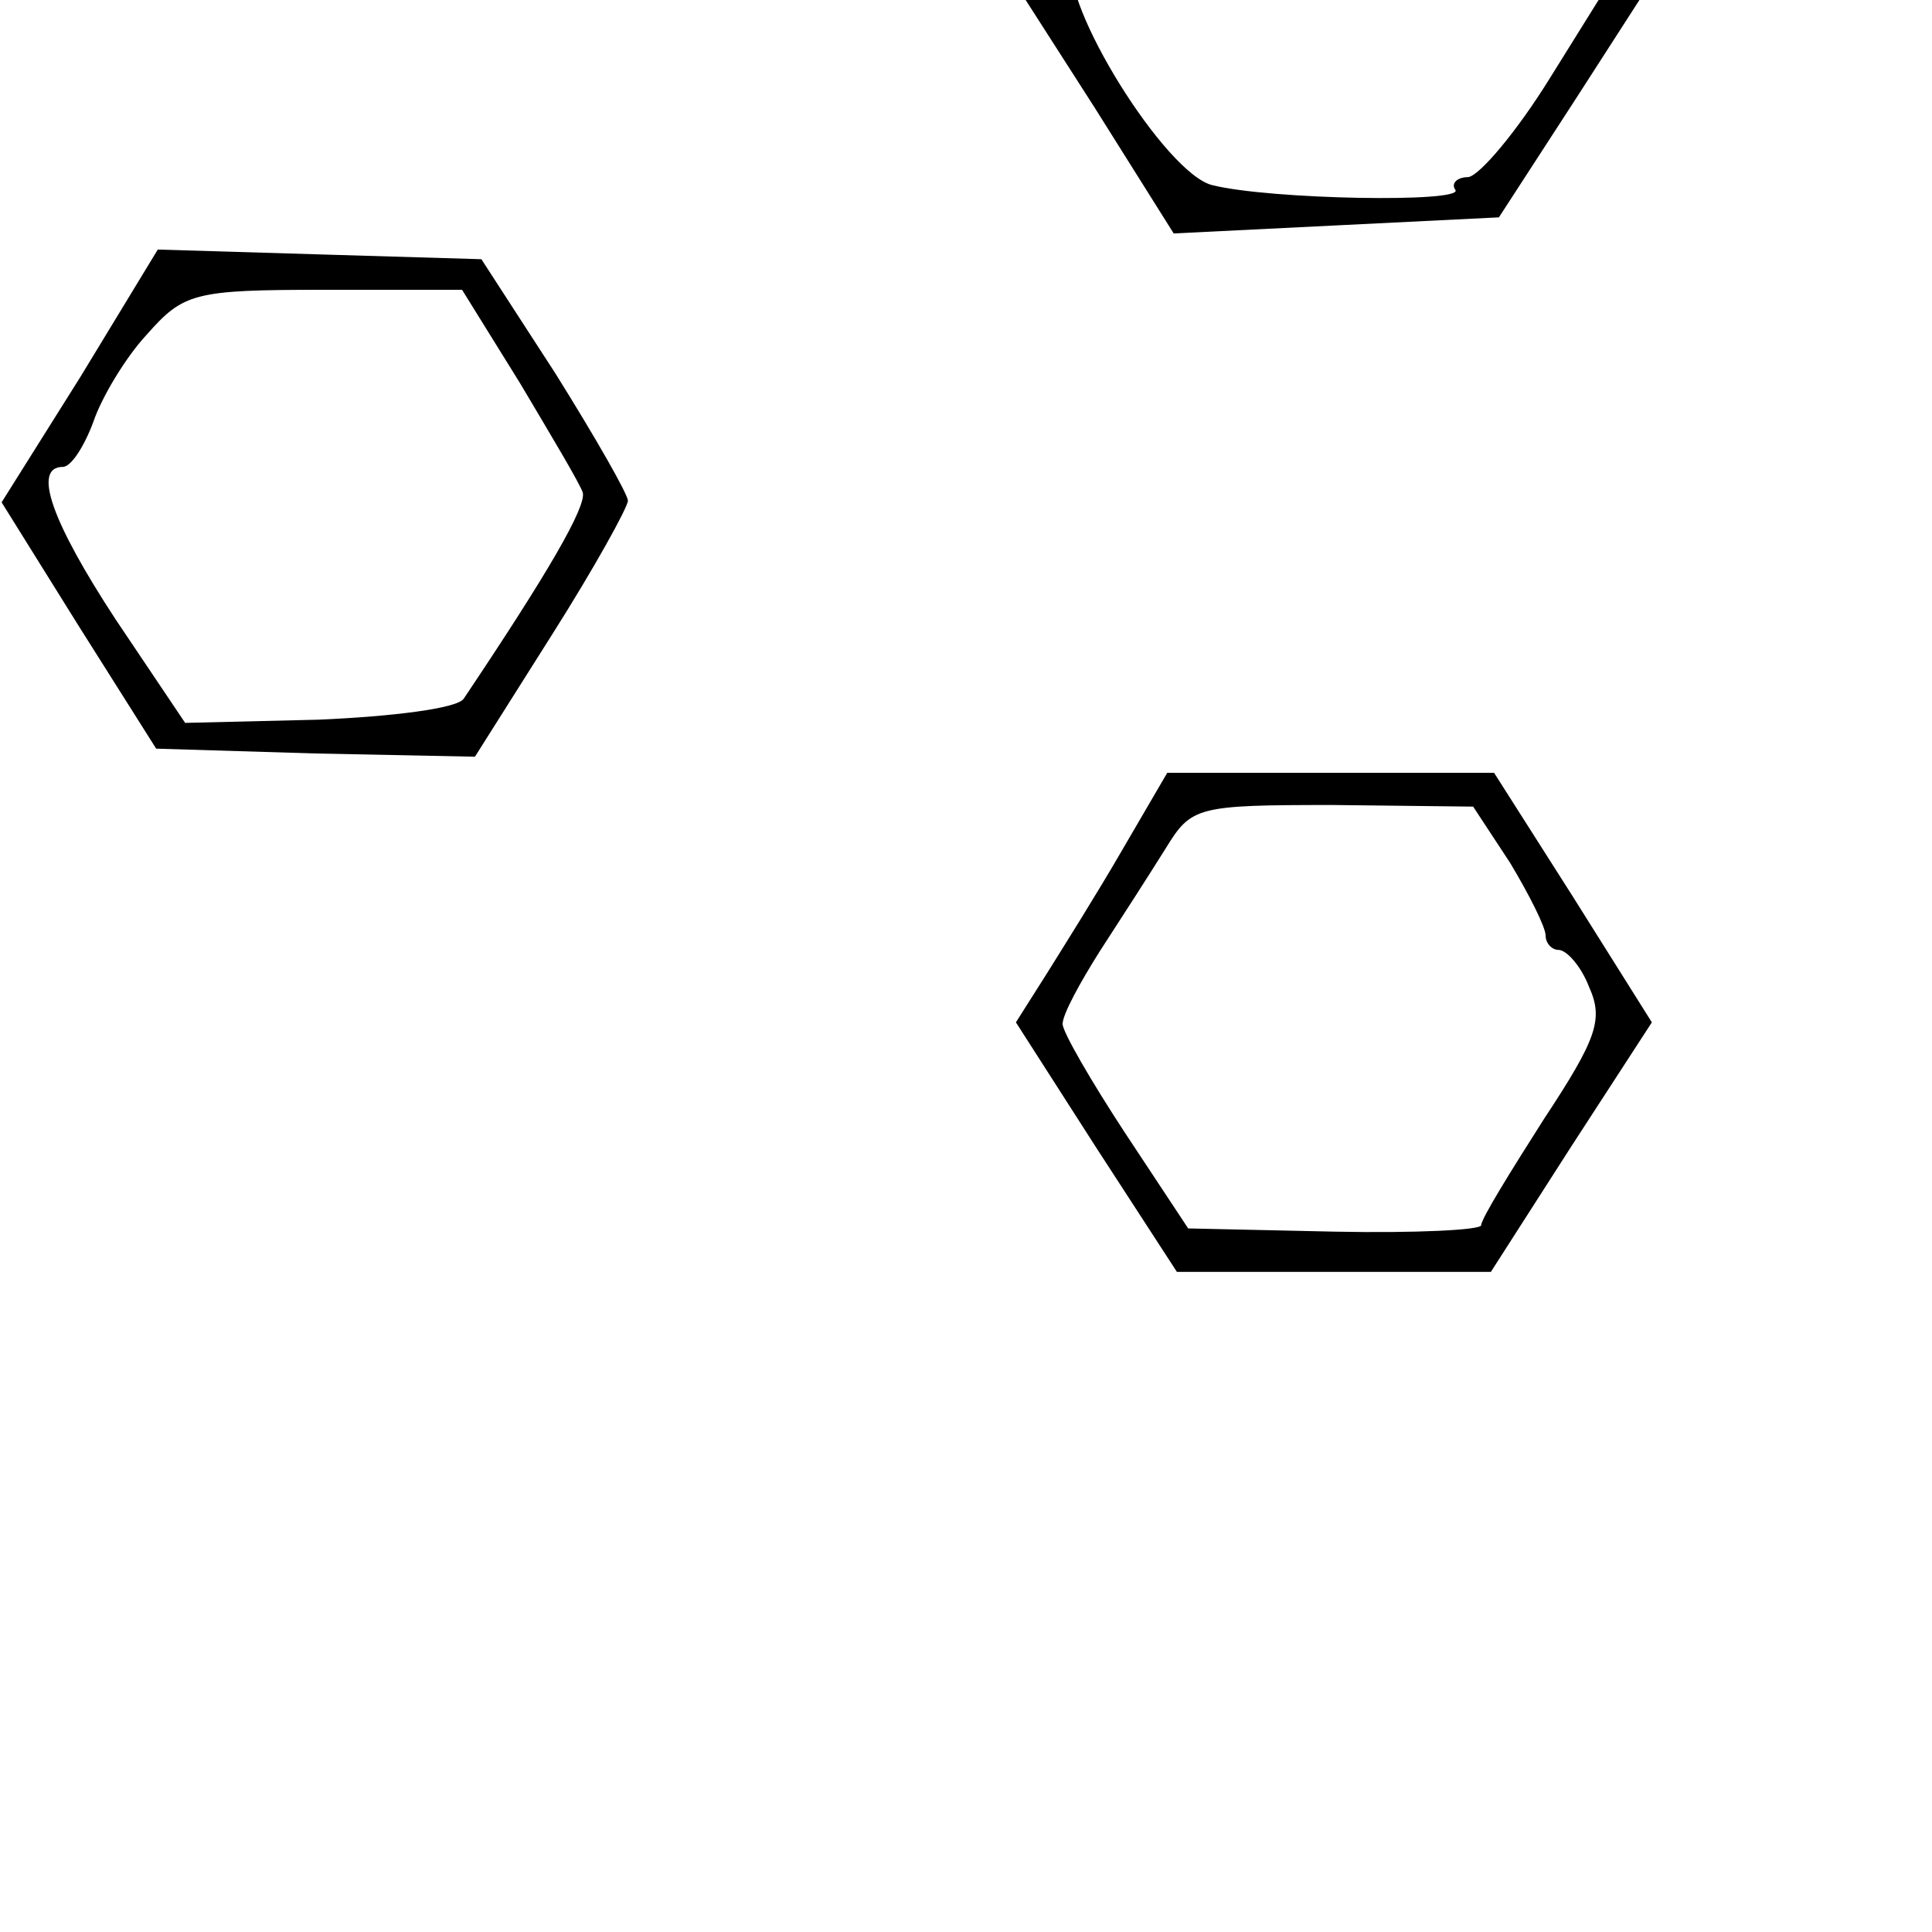
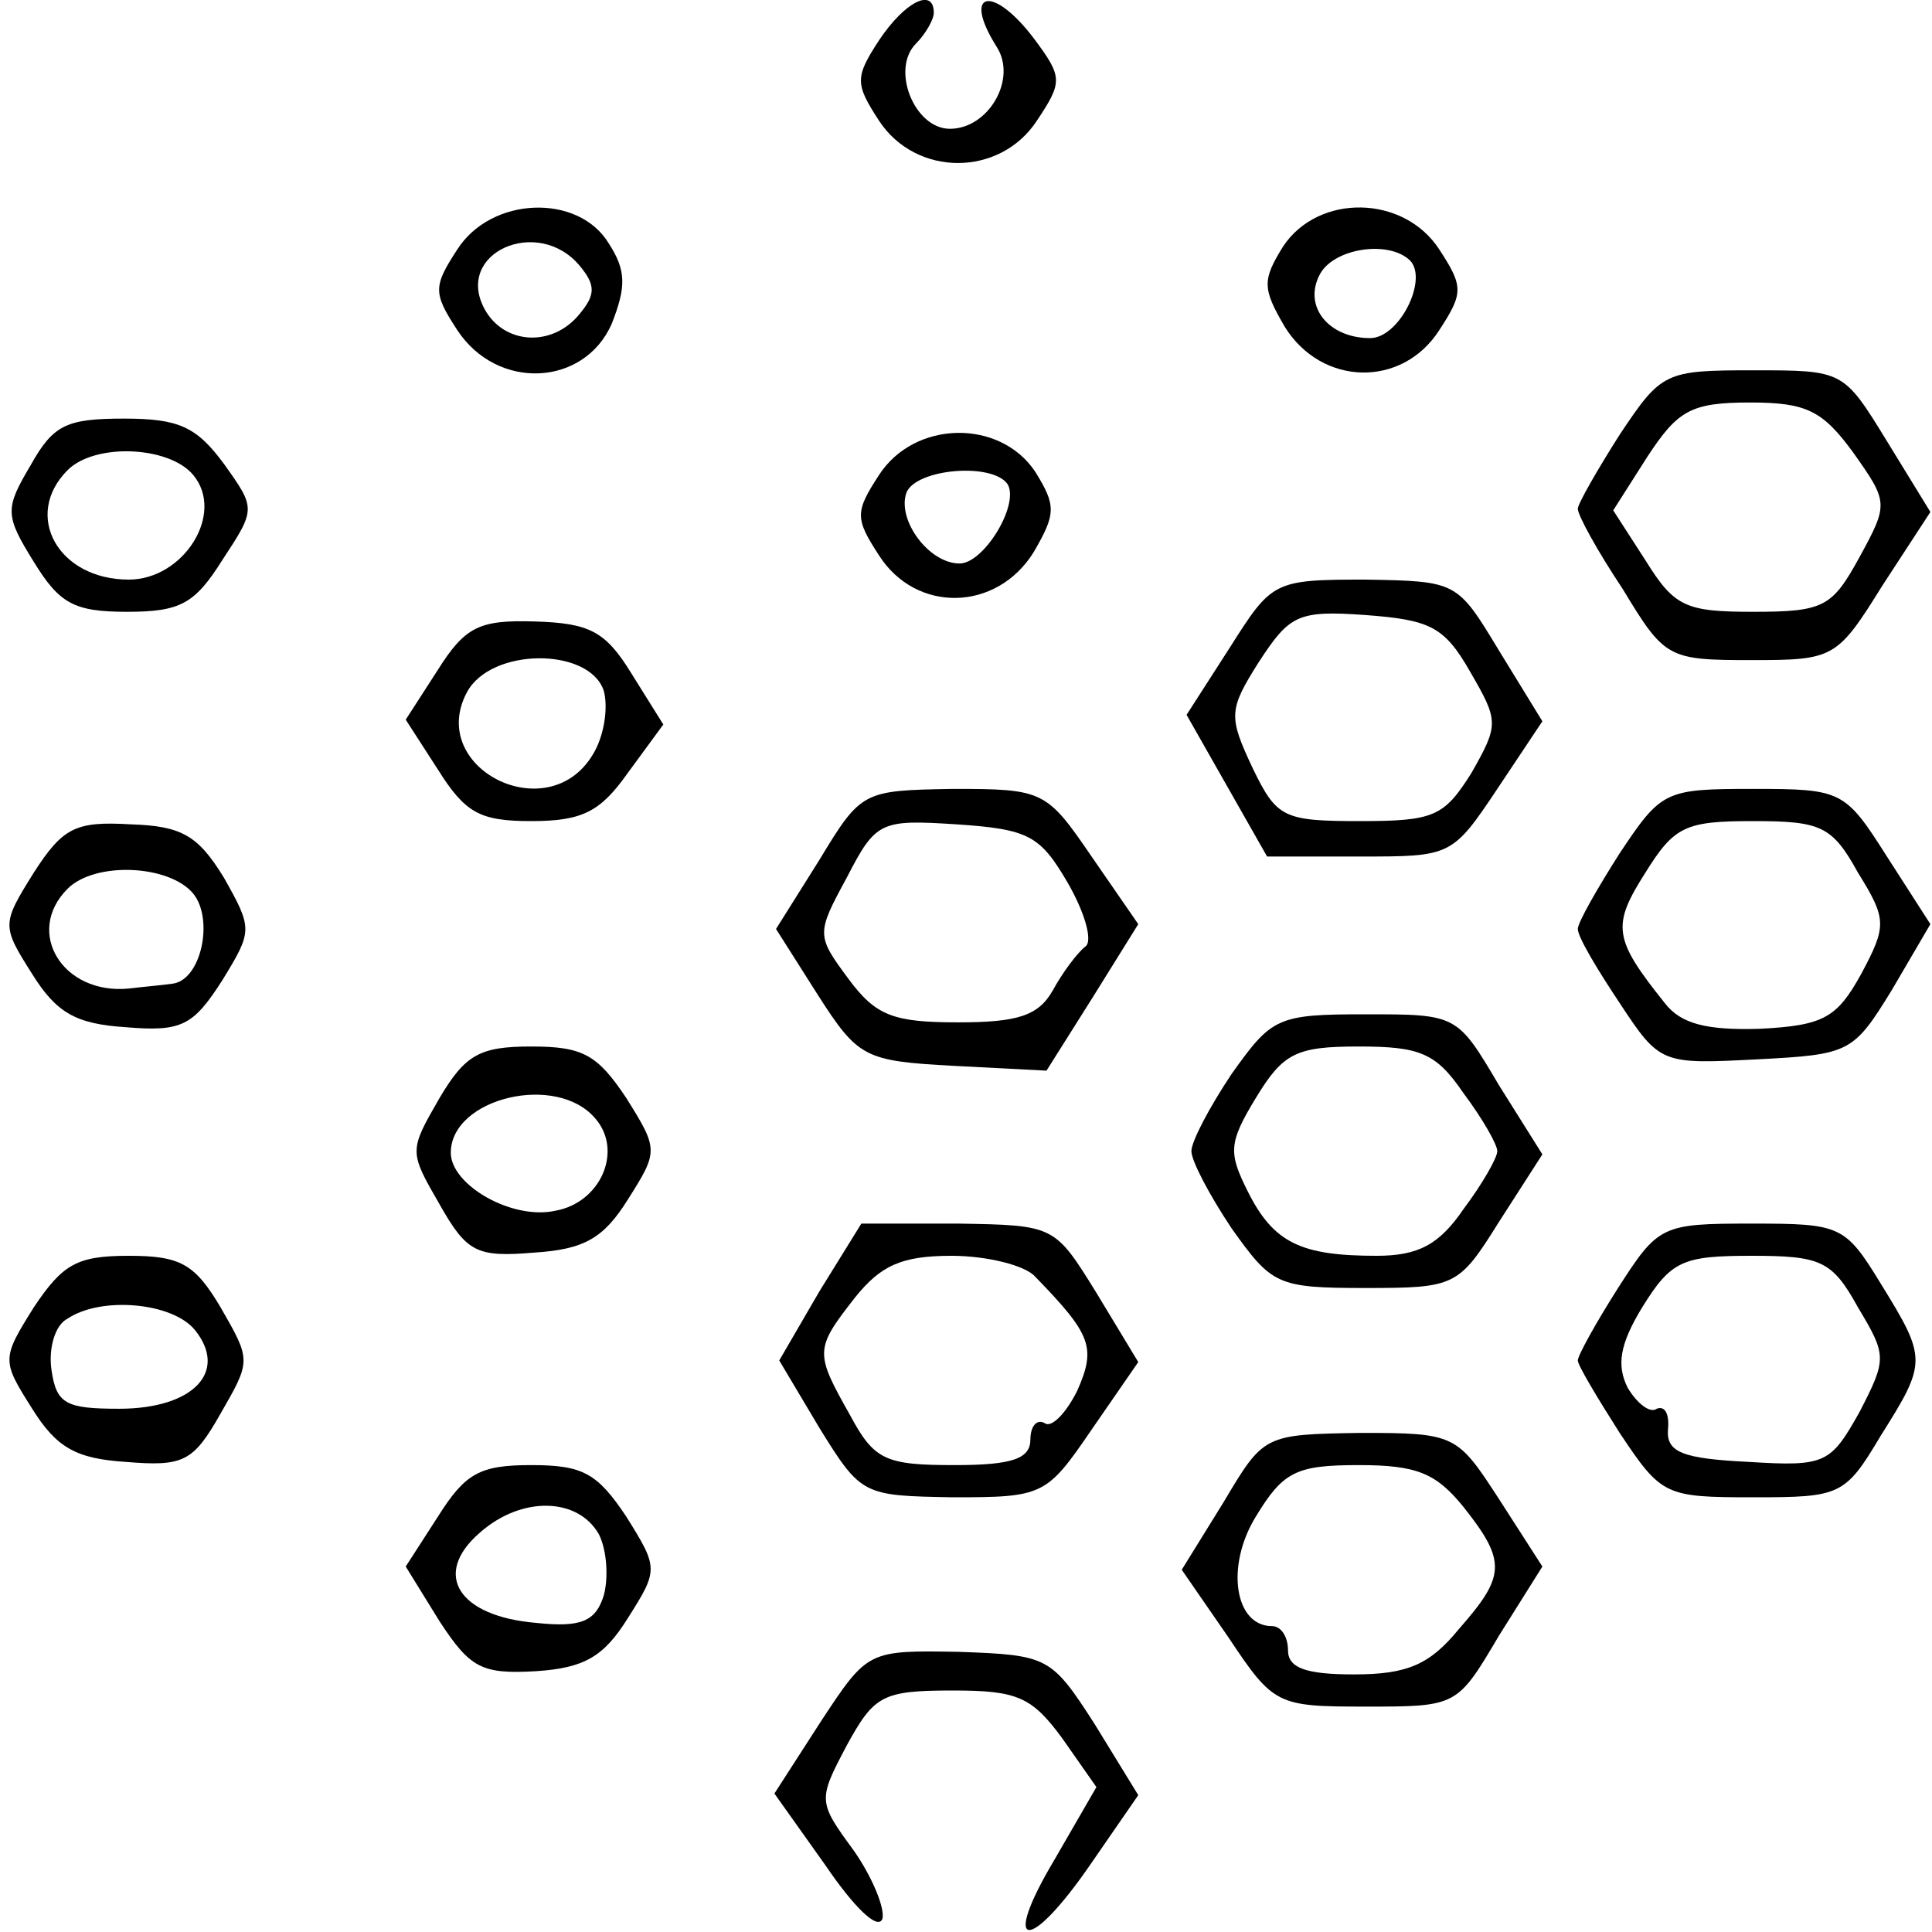
<svg xmlns="http://www.w3.org/2000/svg" version="1.0" width="120pt" height="120pt" viewBox="0 0 120 120" preserveAspectRatio="xMidYMid meet">
  <g transform="translate(0,120) scale(0.1,-0.1)" fill="currentColor" stroke="none">
-     <path d="M1367 2940 c-20 -33 -37 -62 -37 -65 0 -3 17 -32 37 -65 l38 -60 80 0 80 0 41 63 41 62 -34 50 c-19 28 -38 57 -43 65 -5 8 -12 12 -15 8 -7 -7 9 -39 48 -99 16 -24 15 -27 -19 -77 l-35 -53 -66 3 -67 3 -33 52 -33 52 35 51 c19 29 35 56 35 61 0 22 -18 5 -53 -51z" />
-     <path d="M732 2653 c-10 -16 -28 -44 -40 -64 l-22 -37 37 -61 38 -61 82 0 83 0 39 61 39 62 -40 63 -40 64 -78 0 c-74 0 -80 -1 -98 -27z m147 2 c18 -4 34 -20 51 -52 29 -54 28 -61 -7 -114 l-26 -39 -71 0 -71 0 -29 54 -29 54 31 49 c30 46 34 49 78 52 26 1 58 -1 73 -4z" />
-     <path d="M2000 2622 c-19 -31 -37 -60 -38 -65 -2 -4 13 -34 35 -67 l38 -60 82 0 81 0 39 62 39 61 -40 64 -41 63 -80 0 -80 -1 -35 -57z m187 25 c6 -4 22 -27 36 -51 l24 -44 -29 -51 -30 -51 -71 0 -72 0 -28 48 c-15 26 -28 51 -28 55 0 4 13 30 30 57 l31 50 63 -3 c34 -2 68 -6 74 -10z" />
-     <path d="M2511 2316 l-72 -114 49 -73 c26 -41 58 -91 71 -111 l23 -38 137 0 137 0 69 107 c37 59 68 112 68 118 0 5 -31 58 -68 118 l-69 107 -137 0 -137 0 -71 -114z m301 85 c29 -1 40 -7 57 -33 75 -118 101 -161 101 -166 0 -9 -84 -137 -92 -140 -5 -2 -8 -9 -8 -16 0 -33 -34 -42 -155 -41 l-120 0 -47 70 c-87 128 -85 122 -47 185 18 30 37 57 41 58 4 2 8 8 8 14 0 17 41 63 61 68 11 3 52 4 92 3 40 -1 88 -2 109 -2z" />
-     <path d="M51 2286 c-25 -41 -45 -77 -45 -81 0 -4 20 -40 45 -81 l44 -74 101 0 101 0 51 80 c28 44 47 82 43 85 -5 2 -27 36 -50 75 l-42 70 -102 0 -102 0 -44 -74z m253 19 c11 -16 31 -45 43 -66 l23 -36 -43 -66 -42 -66 -87 -1 c-81 0 -88 2 -99 23 -7 12 -25 38 -40 58 -27 34 -39 79 -21 79 4 0 22 24 39 54 l32 53 87 -2 c83 -1 88 -3 108 -30z" />
-     <path d="M1367 2270 c-20 -33 -37 -62 -37 -65 0 -3 17 -32 37 -65 l38 -60 81 0 80 0 40 63 40 63 -40 62 -41 62 -80 0 -80 0 -38 -60z m219 -15 l37 -56 -32 -39 c-17 -21 -31 -44 -31 -49 0 -7 -28 -11 -73 -11 l-72 0 -28 45 c-15 25 -27 52 -27 60 0 8 12 35 27 60 l28 45 67 0 67 0 37 -55z" />
-     <path d="M1908 1994 c-38 -58 -68 -108 -68 -112 0 -4 29 -52 65 -107 36 -55 65 -103 65 -107 0 -5 64 -8 143 -8 l142 0 72 112 c60 95 70 115 59 128 -7 8 -39 57 -70 108 l-58 92 -141 0 -142 0 -67 -106z m332 75 c0 -5 5 -7 10 -4 6 3 10 2 10 -4 0 -5 20 -38 44 -73 71 -103 71 -104 42 -143 -14 -19 -26 -37 -26 -41 0 -3 -16 -29 -35 -55 -19 -27 -35 -53 -35 -58 0 -5 -58 -10 -128 -10 l-129 -1 -61 94 c-34 52 -62 99 -62 104 0 8 12 31 65 120 6 10 20 32 33 50 l23 32 125 0 c81 0 124 -4 124 -11z" />
-     <path d="M687 1973 c-23 -38 -46 -73 -50 -80 -4 -6 15 -46 43 -90 l51 -78 99 3 99 3 46 71 c25 40 45 76 45 81 0 5 -21 42 -47 83 l-48 74 -97 0 -97 0 -44 -67z m270 -22 c40 -62 44 -84 18 -106 -7 -6 -22 -28 -34 -50 l-21 -40 -74 -5 c-40 -3 -81 -3 -91 -2 -17 4 -95 116 -95 138 0 7 6 19 13 26 6 7 18 24 25 38 33 63 40 66 152 65 l65 -1 42 -63z" />
-     <path d="M2569 1873 c-13 -16 -12 -17 4 -4 16 13 21 21 13 21 -2 0 -10 -8 -17 -17z" />
-     <path d="M1277 1670 c-41 -65 -66 -114 -61 -122 3 -7 34 -57 68 -110 l61 -98 141 0 140 0 67 106 c37 58 67 109 67 114 0 5 -30 56 -67 114 l-68 106 -140 0 -140 0 -68 -110z m396 -3 c31 -50 57 -99 57 -109 0 -9 -25 -56 -56 -105 l-57 -88 -127 -3 c-146 -4 -123 -17 -205 113 -25 38 -45 75 -45 83 0 7 16 38 35 68 19 30 35 57 35 60 0 3 11 20 25 38 l25 33 128 1 128 0 57 -91z" />
-     <path d="M2511 1670 c-42 -65 -69 -116 -64 -123 4 -7 36 -56 71 -110 l63 -98 141 3 141 3 68 107 68 106 -71 111 -70 111 -138 0 -138 0 -71 -110z m341 80 c33 -45 118 -183 118 -191 0 -6 -28 -52 -62 -104 l-62 -93 -125 -1 -126 0 -44 64 c-26 38 -40 68 -36 76 5 7 4 10 -2 6 -11 -7 -43 33 -43 53 0 5 27 52 60 102 l61 93 129 0 c70 0 130 -2 132 -5z" />
-     <path d="M50 1638 l-50 -78 51 -80 51 -80 97 1 96 0 48 75 c26 41 47 78 47 83 0 4 -20 39 -45 79 l-46 71 -100 3 -100 3 -49 -77z m273 -4 c35 -54 48 -104 27 -104 -5 0 -10 -5 -10 -11 0 -6 -14 -30 -30 -53 l-31 -42 -82 -2 -83 -3 -45 70 -46 69 41 66 41 65 90 1 91 0 37 -56z" />
-     <path d="M1916 1338 c-32 -51 -62 -100 -68 -109 -9 -13 2 -38 58 -127 l69 -111 140 -1 140 0 71 111 71 112 -46 71 c-26 39 -57 88 -70 109 l-23 37 -142 0 -142 0 -58 -92z m332 66 c-4 -3 1 -13 11 -23 9 -9 38 -51 64 -93 l47 -75 -55 -88 c-30 -48 -60 -94 -66 -101 -9 -11 -43 -14 -135 -14 l-124 0 -28 46 c-15 26 -32 51 -38 58 -5 6 -22 31 -36 55 l-26 44 49 72 c27 40 49 76 49 80 0 5 7 17 17 27 14 16 33 18 146 18 72 0 128 -3 125 -6z" />
-     <path d="M681 1291 l-51 -80 50 -78 49 -78 101 5 101 5 48 74 47 73 -50 79 -51 79 -97 0 -96 0 -51 -79z m275 -11 l45 -67 -38 -61 c-21 -34 -44 -61 -51 -62 -7 0 -11 -4 -8 -8 5 -8 -115 -6 -151 3 -29 7 -95 113 -87 140 4 11 10 22 14 25 4 3 19 27 35 53 l27 48 84 -2 84 -2 46 -67z" />
-     <path d="M1277 1000 c-38 -60 -67 -113 -65 -118 1 -5 32 -54 68 -110 l65 -102 142 0 c137 0 143 1 154 23 7 12 38 61 69 109 l57 86 -71 111 -71 111 -140 0 -140 0 -68 -110z m381 18 c88 -131 86 -124 40 -193 -21 -33 -48 -77 -59 -97 l-19 -38 -134 0 -134 0 -14 30 c-7 17 -16 30 -20 30 -5 0 -8 5 -8 11 0 6 -16 33 -35 59 -19 26 -35 55 -35 64 0 9 16 41 35 71 19 30 46 73 60 95 l25 40 125 0 124 0 49 -72z" />
-     <path d="M2553 1068 c-14 -24 -46 -74 -70 -111 l-44 -69 69 -106 69 -107 141 -3 141 -3 34 53 c19 29 50 79 70 110 l36 56 -70 111 -70 111 -140 0 -139 0 -27 -42z m342 -55 c87 -134 86 -117 13 -227 l-63 -96 -126 0 -127 0 -42 68 c-24 37 -43 73 -43 80 0 6 -3 10 -5 7 -7 -7 -31 28 -32 46 0 8 8 24 18 35 10 10 21 27 25 37 4 10 10 16 15 13 4 -2 8 4 9 14 1 10 14 36 30 58 l28 41 125 0 125 0 50 -76z" />
-     <path d="M50 966 l-49 -78 48 -77 48 -76 99 -3 99 -2 48 76 c26 41 47 79 47 83 0 4 -20 39 -45 79 l-46 71 -101 3 -100 3 -48 -79z m273 -4 c19 -32 37 -62 39 -68 2 -9 -21 -49 -74 -128 -4 -6 -44 -11 -90 -13 l-83 -2 -43 64 c-40 61 -52 95 -33 95 5 0 13 12 19 28 5 15 20 40 33 54 23 26 29 28 110 28 l86 0 36 -58z" />
-     <path d="M1934 718 c-26 -40 -58 -90 -71 -110 -14 -20 -23 -41 -22 -46 2 -5 33 -54 68 -110 l64 -102 144 0 143 0 28 46 c15 25 45 73 68 107 l41 61 -71 113 -71 113 -138 0 -137 0 -46 -72z m88 41 c11 -6 18 -7 14 -1 -3 5 17 9 49 8 30 0 55 -5 55 -10 0 -5 6 -4 13 1 23 17 78 15 98 -3 10 -9 19 -21 19 -25 0 -4 23 -42 50 -84 l51 -76 -31 -54 c-17 -29 -34 -55 -38 -57 -4 -2 -17 -21 -29 -43 l-22 -40 -133 -2 -133 -3 -57 93 c-32 52 -58 99 -58 105 0 12 120 202 127 202 3 0 14 -5 25 -11z" />
-     <path d="M697 672 c-15 -26 -37 -61 -47 -77 l-19 -30 50 -78 50 -77 97 0 98 0 50 78 50 77 -49 78 -49 77 -101 0 -102 0 -28 -48z m241 -8 c12 -20 22 -40 22 -45 0 -5 4 -9 8 -9 5 0 14 -10 19 -23 9 -20 5 -32 -28 -82 -21 -33 -39 -62 -39 -66 0 -3 -41 -5 -91 -4 l-91 2 -39 59 c-21 32 -39 63 -39 68 0 6 11 26 23 45 13 20 31 48 41 64 16 26 19 27 104 27 l87 -1 23 -35z" />
-     <path d="M1277 330 c-38 -61 -67 -114 -65 -118 10 -25 134 -212 140 -212 14 0 9 16 -20 61 -16 24 -43 66 -60 93 -18 27 -32 55 -32 63 0 7 27 55 60 106 l60 93 122 -2 c68 -1 126 -2 129 -3 8 -1 90 -125 112 -168 15 -28 15 -33 2 -47 -8 -8 -15 -17 -15 -19 0 -3 -23 -42 -51 -87 -28 -45 -47 -85 -44 -88 4 -4 12 1 19 11 6 10 38 60 72 111 l61 93 -71 111 -71 112 -140 -1 -140 0 -68 -109z" />
+     <path d="M546 1175 c-15 -23 -15 -27 0 -50 23 -35 75 -35 98 0 16 24 16 27 -1 50 -26 35 -46 31 -24 -4 13 -20 -5 -51 -29 -51 -22 0 -37 37 -21 53 6 6 11 15 11 19 0 16 -18 7 -34 -17z" />
+     <path d="M284 1045 c-15 -23 -15 -27 0 -50 25 -38 79 -35 96 4 9 23 9 33 -2 50 -19 31 -73 29 -94 -4z m76 -10 c10 -12 10 -18 0 -30 -17 -21 -47 -19 -59 3 -19 35 33 58 59 27z" />
+     <path d="M797 1047 c-13 -21 -13 -26 1 -50 23 -37 73 -38 96 -2 15 23 15 27 0 50 -22 34 -75 35 -97 2z m79 -9 c11 -12 -7 -48 -25 -48 -26 0 -42 20 -31 40 9 16 43 21 56 8z" />
+     <path d="M1006 930 c-14 -22 -26 -43 -26 -46 0 -4 12 -26 28 -50 26 -43 28 -44 80 -44 51 0 53 1 81 46 l30 46 -27 44 c-27 44 -27 44 -83 44 -55 0 -57 -1 -83 -40z m145 -11 c22 -31 22 -32 4 -65 -17 -31 -22 -34 -66 -34 -42 0 -49 3 -67 32 l-20 31 21 33 c19 29 27 34 64 34 35 0 45 -5 64 -31z" />
+     <path d="M19 911 c-16 -27 -16 -31 2 -60 16 -26 25 -31 58 -31 33 0 42 5 59 32 21 32 21 32 1 60 -17 23 -28 28 -62 28 -36 0 -44 -4 -58 -29z m101 -6 c20 -24 -6 -65 -40 -65 -44 0 -66 40 -38 68 17 17 63 15 78 -3z" />
+     <path d="M546 905 c-15 -23 -15 -27 0 -50 23 -36 73 -35 96 2 14 24 14 29 1 50 -22 33 -75 32 -97 -2z m80 -6 c7 -13 -15 -49 -30 -49 -19 0 -39 27 -33 44 6 15 54 19 63 5z" />
+     <path d="M764 798 l-27 -42 25 -44 25 -44 58 0 c56 0 57 0 85 42 l28 42 -27 44 c-26 43 -26 43 -83 44 -57 0 -58 -1 -84 -42z m149 -15 c18 -31 18 -33 1 -63 -17 -27 -23 -30 -69 -30 -48 0 -52 2 -67 33 -15 32 -15 36 4 66 19 29 24 32 66 29 40 -3 49 -7 65 -35z" />
+     <path d="M272 784 l-20 -31 20 -31 c17 -27 26 -32 58 -32 32 0 43 6 60 30 l22 30 -20 32 c-16 26 -26 31 -60 32 -34 1 -43 -3 -60 -30z m103 -13 c3 -11 0 -29 -7 -40 -28 -46 -103 -8 -78 39 15 28 76 28 85 1z" />
+     <path d="M509 666 l-27 -43 26 -41 c25 -39 29 -41 84 -44 l58 -3 29 46 28 45 -29 42 c-28 41 -30 42 -86 42 -56 -1 -57 -1 -83 -44z m154 -14 c11 -19 16 -37 11 -40 -5 -4 -14 -16 -20 -27 -9 -16 -22 -20 -59 -20 -40 0 -51 4 -68 27 -20 27 -20 28 -1 63 18 35 21 36 68 33 45 -3 52 -7 69 -36z" />
+     <path d="M1006 670 c-14 -22 -26 -43 -26 -47 0 -5 12 -25 26 -46 25 -38 26 -38 85 -35 58 3 60 4 84 43 l24 41 -27 42 c-26 41 -28 42 -83 42 -55 0 -57 -1 -83 -40z m148 -12 c18 -29 18 -33 2 -63 -15 -27 -23 -32 -63 -34 -33 -1 -49 3 -59 16 -32 40 -33 48 -12 81 18 29 25 32 67 32 42 0 49 -3 65 -32z" />
+     <path d="M21 658 c-20 -32 -20 -33 -1 -63 15 -24 27 -31 58 -33 35 -3 42 1 60 29 19 31 19 32 1 64 -16 26 -26 32 -58 33 -34 2 -42 -2 -60 -30z m99 -13 c13 -16 5 -54 -13 -56 -7 -1 -19 -2 -27 -3 -41 -4 -65 35 -38 62 17 17 63 15 78 -3z" />
+     <path d="M765 533 c-14 -21 -25 -42 -25 -48 0 -6 11 -27 25 -48 25 -35 28 -37 83 -37 56 0 58 1 83 41 l27 42 -27 43 c-26 44 -26 44 -83 44 -55 0 -58 -2 -83 -37z m144 -12 c12 -16 21 -32 21 -36 0 -4 -9 -20 -21 -36 -15 -22 -28 -29 -54 -29 -47 0 -64 8 -80 40 -12 24 -12 30 5 58 17 28 25 32 64 32 38 0 48 -4 65 -29z" />
+     <path d="M273 518 c-19 -33 -19 -33 0 -66 17 -30 23 -33 59 -30 31 2 43 9 58 33 19 30 19 31 -1 63 -18 27 -27 32 -59 32 -32 0 -41 -5 -57 -32z m97 -13 c17 -20 3 -52 -25 -57 -27 -6 -65 16 -65 36 0 34 66 50 90 21z" />
+     <path d="M509 398 l-25 -43 25 -42 c26 -42 27 -42 83 -43 56 0 58 1 86 42 l29 42 -26 43 c-26 42 -26 42 -86 43 l-60 0 -26 -42z m134 9 c35 -36 38 -44 26 -71 -7 -14 -16 -23 -20 -20 -5 3 -9 -2 -9 -10 0 -12 -11 -16 -47 -16 -43 0 -50 3 -65 31 -22 39 -22 41 3 73 16 20 29 26 60 26 22 0 46 -6 52 -13z" />
+     <path d="M1005 400 c-14 -22 -25 -42 -25 -45 0 -3 12 -23 26 -45 26 -39 28 -40 83 -40 54 0 57 1 79 38 29 46 29 48 0 95 -22 36 -25 37 -80 37 -56 0 -58 -1 -83 -40z m149 -12 c18 -30 18 -32 1 -65 -18 -32 -21 -34 -69 -31 -41 2 -51 6 -50 20 1 10 -2 15 -7 13 -4 -3 -12 3 -18 13 -7 14 -5 27 9 50 18 29 25 32 68 32 43 0 50 -3 66 -32z" />
+     <path d="M21 388 c-20 -32 -20 -33 -1 -63 15 -24 27 -31 58 -33 36 -3 42 0 59 30 19 33 19 33 0 66 -16 27 -25 32 -57 32 -32 0 -41 -5 -59 -32z m100 -14 c21 -26 -1 -49 -47 -49 -33 0 -39 3 -42 24 -2 13 2 28 10 32 21 14 65 10 79 -7z" />
+     <path d="M760 267 l-26 -42 29 -42 c28 -42 30 -43 85 -43 57 0 57 0 83 44 l27 43 -27 42 c-26 40 -27 41 -86 41 -60 -1 -60 -1 -85 -43z m149 -3 c27 -34 26 -43 -3 -76 -18 -22 -32 -28 -65 -28 -30 0 -41 4 -41 15 0 8 -4 15 -10 15 -23 0 -29 37 -10 68 17 28 25 32 64 32 36 0 48 -5 65 -26z" />
+     <path d="M272 258 l-20 -31 21 -34 c19 -29 26 -33 60 -31 30 2 42 9 57 33 19 30 19 31 -1 63 -18 27 -27 32 -59 32 -32 0 -41 -5 -58 -32z m100 -11 c5 -10 6 -27 3 -38 -5 -16 -14 -20 -42 -17 -48 4 -65 30 -35 56 26 23 61 22 74 -1z" />
+     <path d="M510 131 l-29 -45 32 -45 c17 -25 32 -40 35 -33 2 6 -6 26 -18 43 -22 30 -22 31 -4 65 17 31 22 34 66 34 40 0 49 -4 68 -30 l21 -30 -26 -45 c-34 -57 -16 -59 23 -2 l29 42 -27 44 c-27 42 -29 43 -84 45 -57 1 -57 1 -86 -43z" />
  </g>
</svg>
